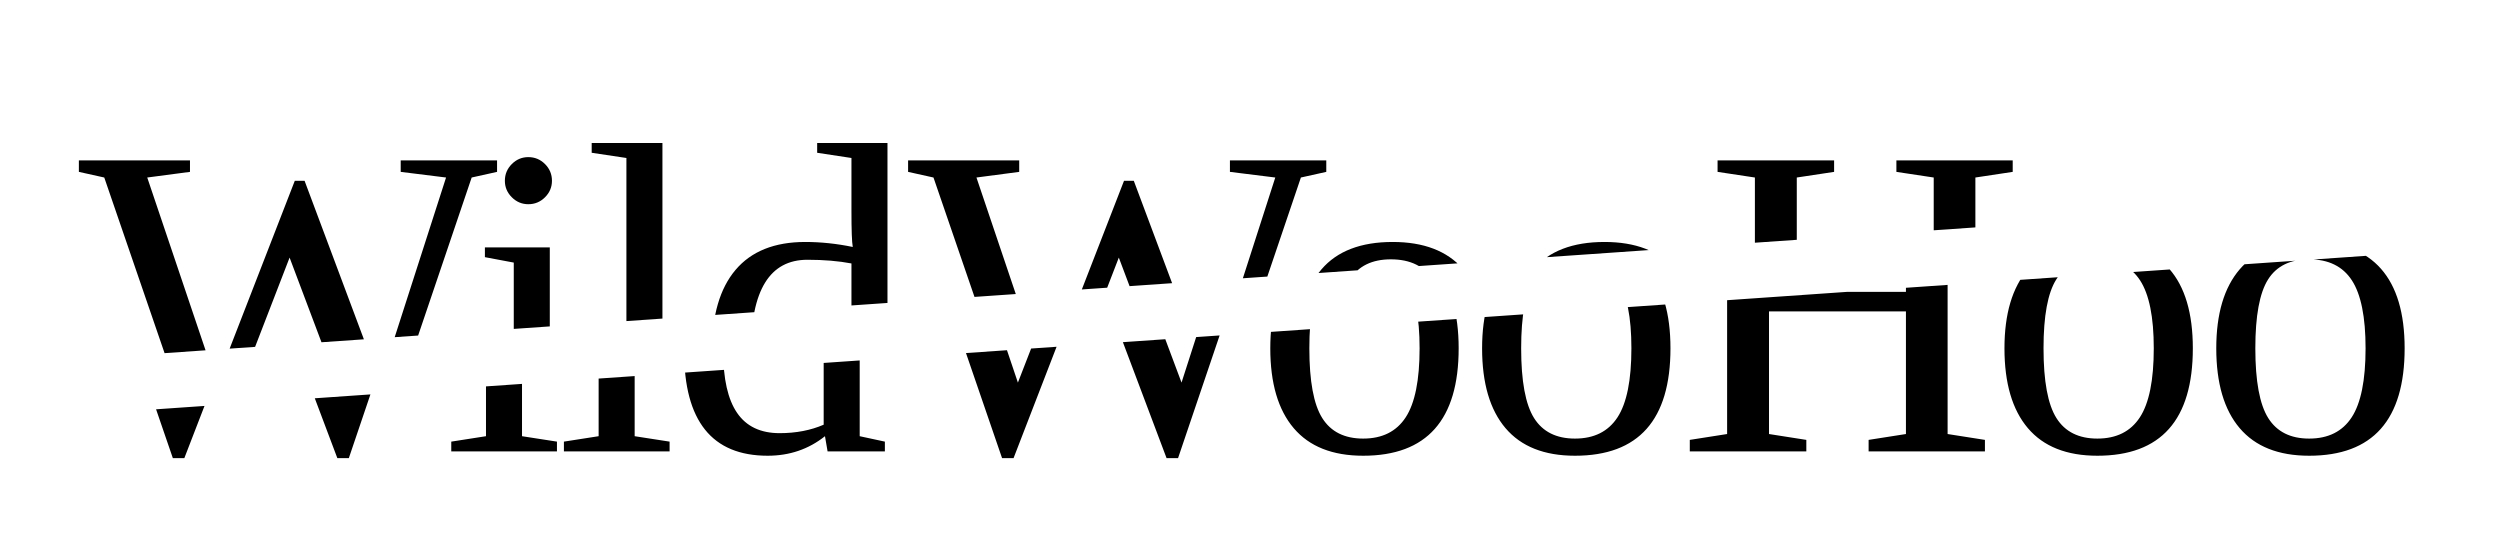
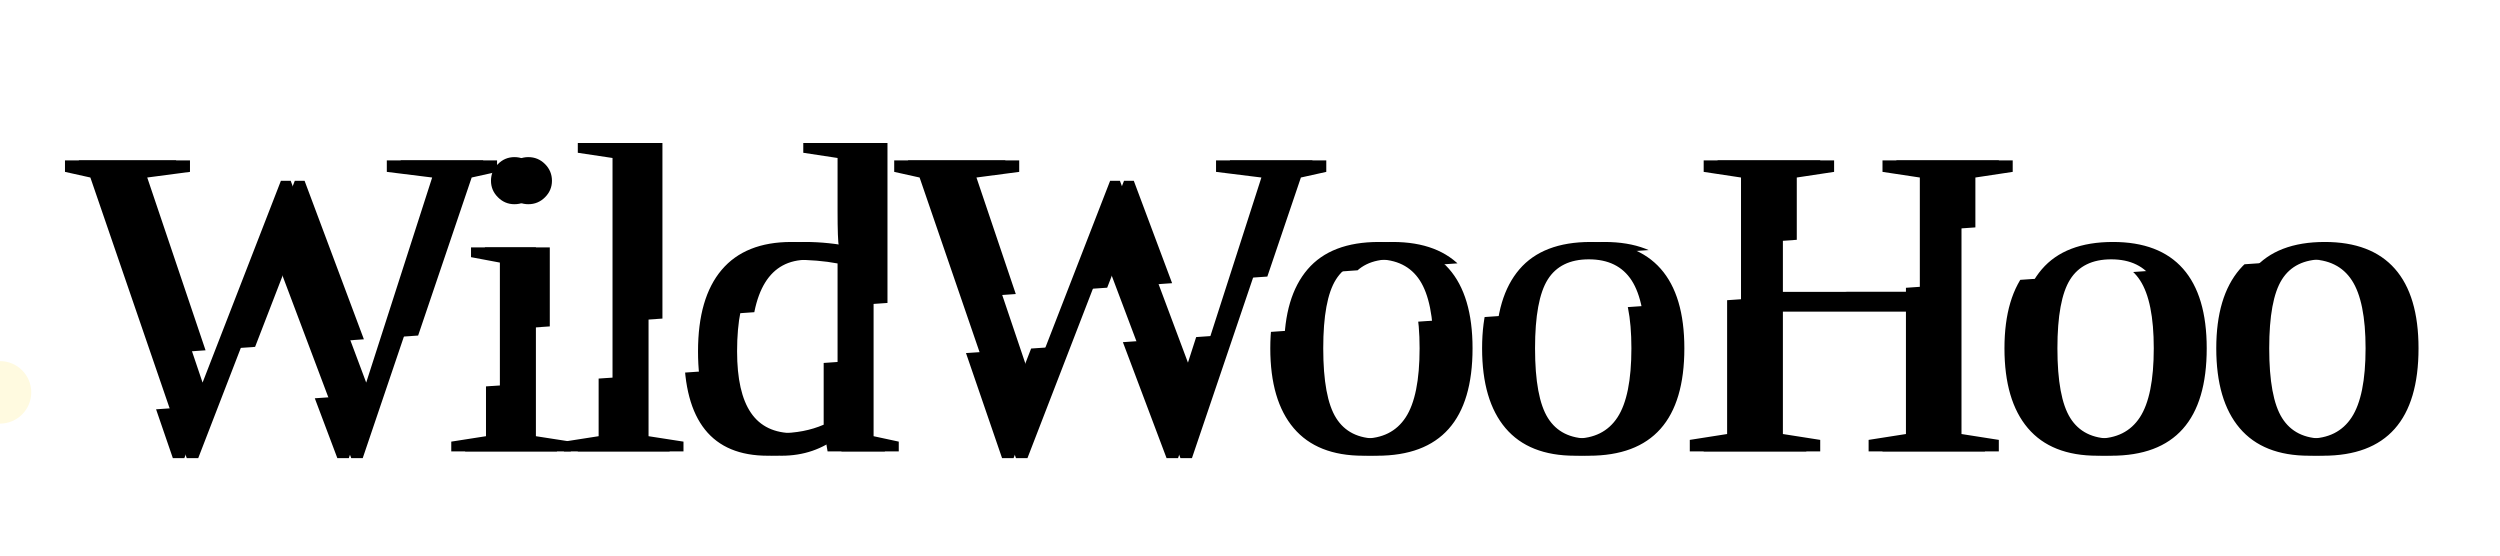
<svg xmlns="http://www.w3.org/2000/svg" viewBox="0 0 720 160" role="img" aria-label="WildWooHoo">
  <defs>
    <linearGradient id="wwh-spectrum" x1="0" y1="1" x2="1" y2="0">
      <stop offset="0%" stop-color="#C97A66" />
      <stop offset="18%" stop-color="#D89E78" />
      <stop offset="38%" stop-color="#D2B07A" />
      <stop offset="58%" stop-color="#7D8B5D" />
      <stop offset="78%" stop-color="#9985A8" />
      <stop offset="100%" stop-color="#7D6E92" />
    </linearGradient>
    <filter id="wwh-glow" x="-10%" y="-30%" width="120%" height="160%">
      <feGaussianBlur stdDeviation="4" result="blur" />
      <feMerge>
        <feMergeNode in="blur" />
        <feMergeNode in="SourceGraphic" />
      </feMerge>
    </filter>
    <clipPath id="wwh-cut-above">
      <polygon points="0,0 720,0 720,55 0,105" />
    </clipPath>
    <clipPath id="wwh-cut-below">
      <polygon points="0,121 720,71 720,160 0,160" />
    </clipPath>
  </defs>
  <g class="wwh-wm-top">
    <text x="364" y="130" text-anchor="middle" font-family="'DM Serif Display','Libre Baskerville',Georgia,'Times New Roman',serif" font-weight="400" font-size="128" letter-spacing="-3" fill="currentColor" clip-path="url(#wwh-cut-above)">WildWooHoo</text>
  </g>
  <g class="wwh-wm-bot">
    <text x="356" y="130" text-anchor="middle" font-family="'DM Serif Display','Libre Baskerville',Georgia,'Times New Roman',serif" font-weight="400" font-size="128" letter-spacing="-3" fill="currentColor" clip-path="url(#wwh-cut-below)">WildWooHoo</text>
  </g>
  <line class="wwh-wm-sunbeam" x1="-40" y1="120" x2="760" y2="58" stroke="#FFF7D8" stroke-width="18" stroke-linecap="round" opacity="0" filter="url(#wwh-glow)" />
-   <line class="wwh-wm-beam" x1="0" y1="113" x2="720" y2="63" stroke="url(#wwh-spectrum)" stroke-width="8" stroke-linecap="round" opacity="0" />
+   <line class="wwh-wm-beam" x1="0" y1="113" x2="720" y2="63" stroke="url(#wwh-spectrum)" stroke-width="10" stroke-linecap="round" opacity="0" stroke-dasharray="220 522" stroke-dashoffset="220" />
+   <g class="wwh-wm-spark">
+     <circle cx="0" cy="113" r="9" fill="#FFFAE0" />
+   </g>
+   <g class="wwh-wm-full">
+     <text x="360" y="130" text-anchor="middle" font-family="'DM Serif Display','Libre Baskerville',Georgia,'Times New Roman',serif" font-weight="400" font-size="128" letter-spacing="-3" fill="currentColor">WildWooHoo</text>
+   </g>
</svg>
